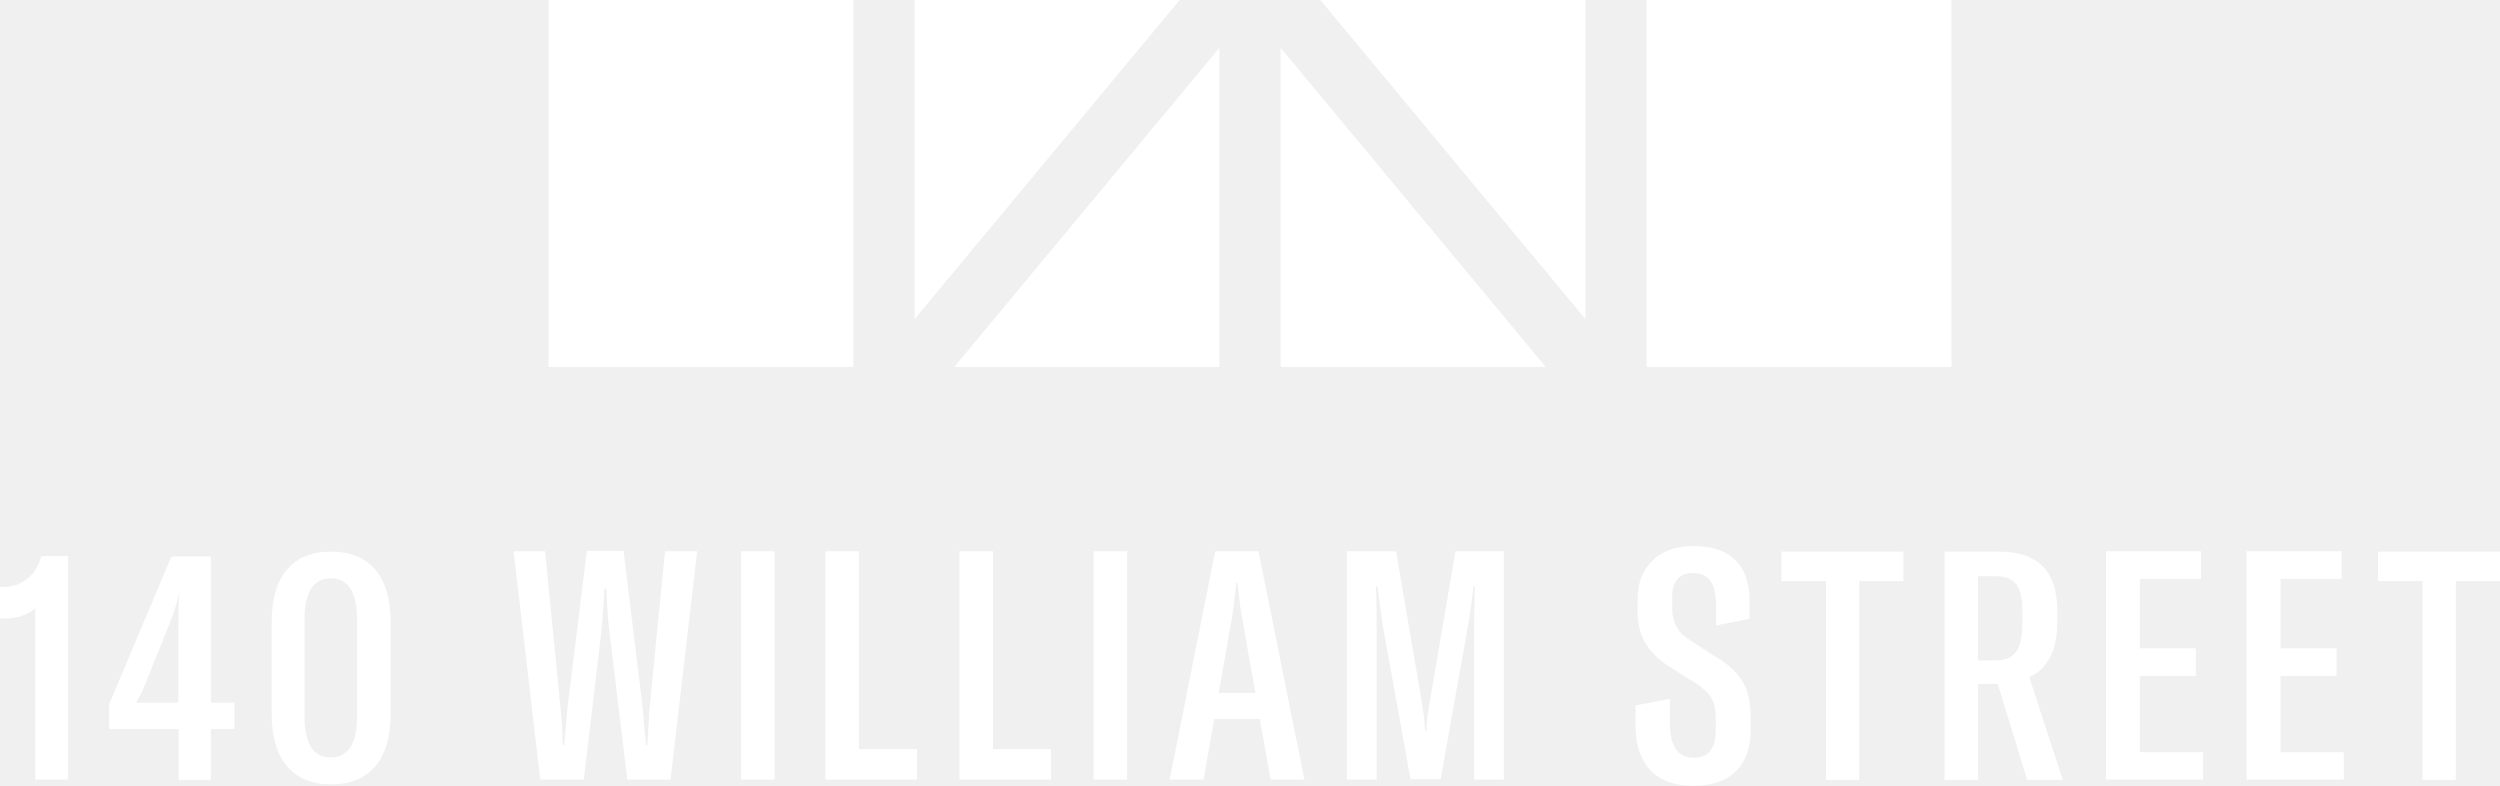
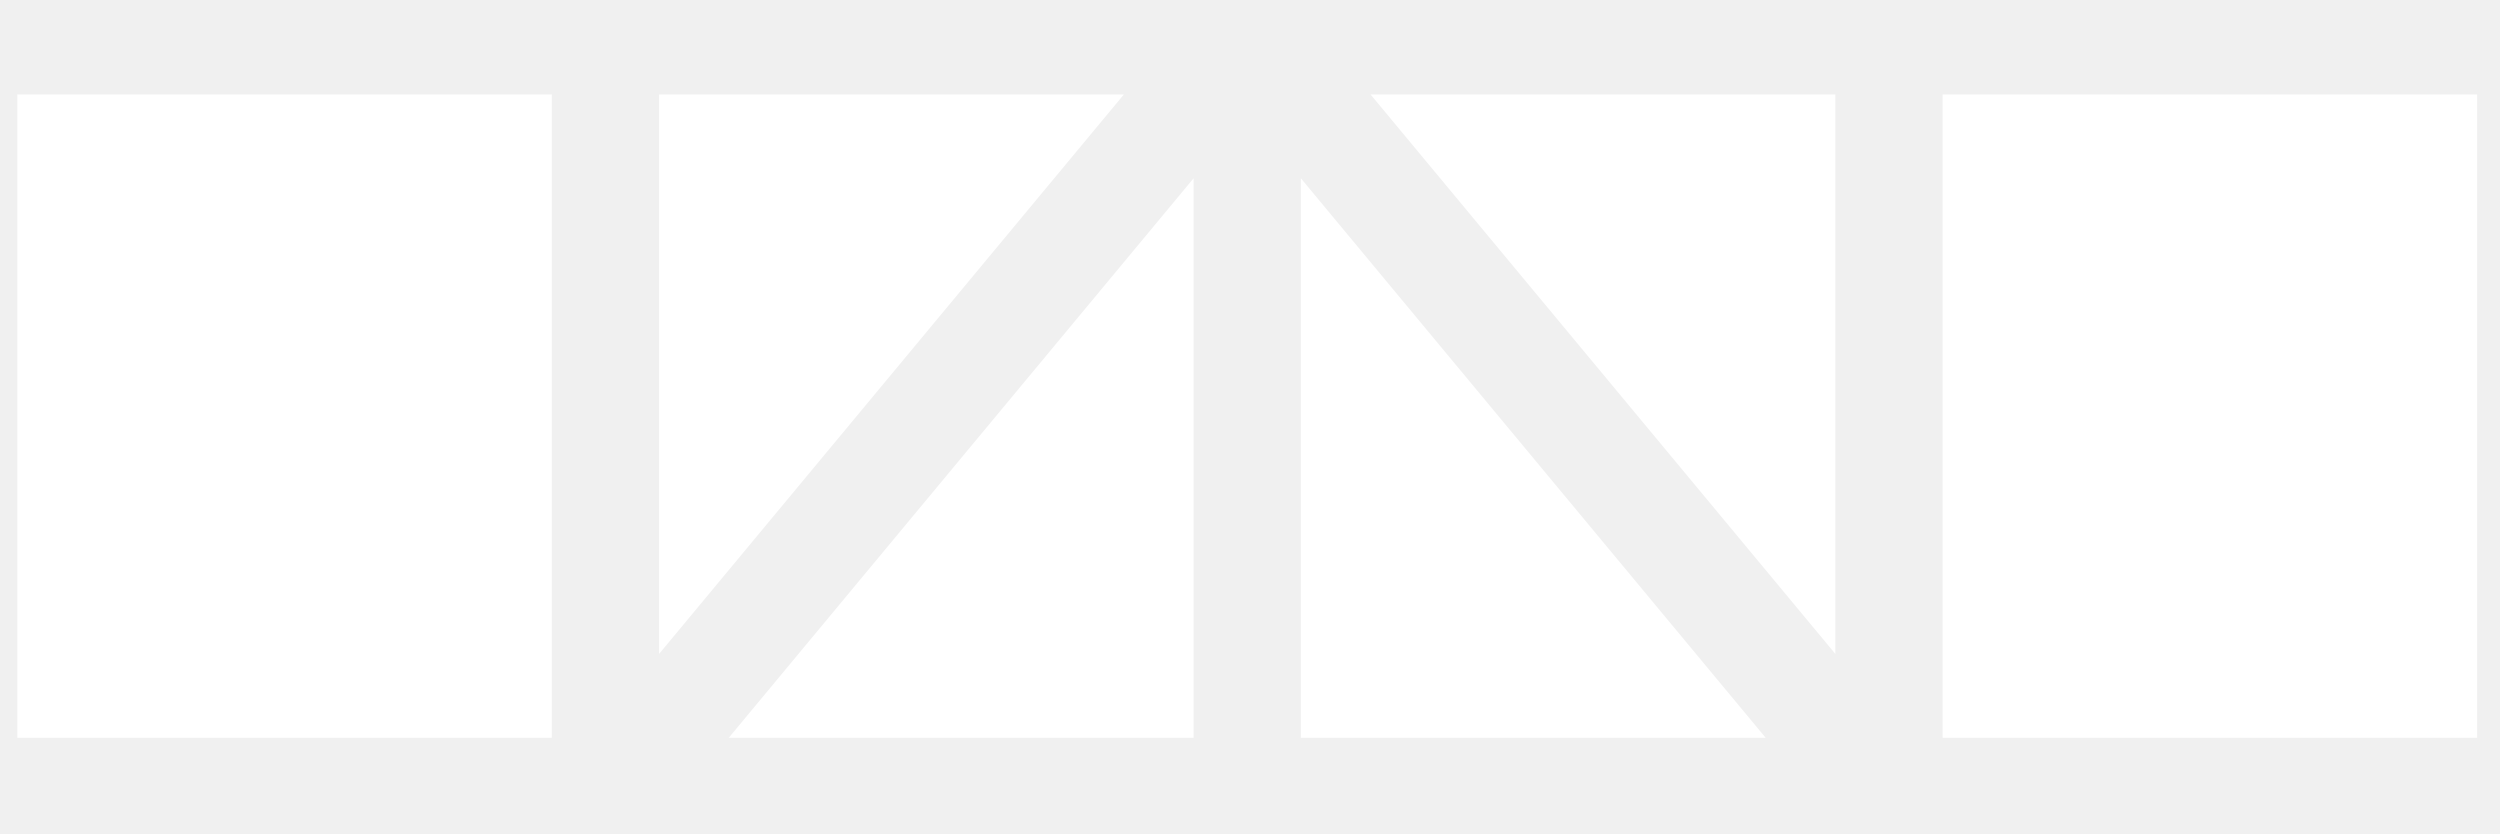
- <svg xmlns="http://www.w3.org/2000/svg" width="789" height="248" viewBox="0 0 789 248" fill="none">
+ <svg xmlns="http://www.w3.org/2000/svg" width="450" height="150" viewBox="170 -17 450 150" fill="none">
  <path d="M269.327 0H173.115V115.799H269.327V0Z" fill="white" />
  <path d="M372.301 3.32533e-06L288.635 100.709V3.32533e-06H372.301Z" fill="white" />
  <path d="M384.846 15.09V115.799H301.179L384.846 15.09Z" fill="white" />
  <path d="M487.821 115.799H404.154V15.09L487.821 115.799Z" fill="white" />
  <path d="M500.365 3.32533e-06V100.709L416.698 3.32533e-06H500.365Z" fill="white" />
  <path d="M615.885 3.32533e-06H519.673V115.799H615.885V3.32533e-06Z" fill="white" />
-   <path d="M11.127 191.905C8.945 194.201 4.8 195.185 1.636 195.185H0V185.235H1.091C6.327 185.235 11.454 182.063 12.981 175.503H21.489V246.032H11.127V191.905Z" fill="white" />
-   <path d="M66.541 230.067V246.141H56.396V230.067H34.47V222.194L54.105 175.612H66.541V221.757H73.959V230.067H66.541ZM56.723 187.203H56.505C55.851 190.702 54.76 193.545 53.342 197.263L46.033 215.414C45.16 217.711 44.07 220.007 42.87 221.757H56.287V197.591C56.287 194.31 56.287 190.702 56.614 187.203H56.723Z" fill="white" />
-   <path d="M85.74 225.365V196.279C85.74 181.517 92.612 174.081 104.502 174.081C116.392 174.081 123.264 181.626 123.264 196.279V225.365C123.264 240.127 116.283 247.563 104.502 247.563C92.721 247.563 85.74 240.018 85.74 225.365ZM112.683 226.24V195.404C112.683 186.765 109.738 182.501 104.393 182.501C99.048 182.501 96.102 186.765 96.102 195.295V226.131C96.102 234.769 98.939 239.033 104.393 239.033C109.847 239.033 112.683 234.769 112.683 226.24Z" fill="white" />
-   <path d="M161.88 173.972H172.024L176.824 222.741C177.26 226.677 177.479 230.504 177.588 235.097H178.024C178.46 231.379 178.788 227.115 179.115 223.069L185.224 173.862H196.786L202.786 223.069C203.113 227.005 203.44 231.27 203.877 235.097H204.313C204.531 230.504 204.859 226.677 205.077 222.741L209.876 173.972H220.021L211.622 246.032H197.986L192.314 199.231C191.769 194.857 191.55 189.499 191.332 185.781H190.787C190.569 189.39 190.241 194.857 189.805 199.231L184.242 246.032H170.497L162.098 173.972H161.88Z" fill="white" />
-   <path d="M233.875 246.032V173.972H244.456V246.032H233.875Z" fill="white" />
-   <path d="M260.491 173.972H271.072V236.409H289.398V246.032H260.491V173.972Z" fill="white" />
-   <path d="M302.815 173.972H313.397V236.409H331.723V246.032H302.815V173.972Z" fill="white" />
-   <path d="M345.14 246.032V173.972H355.721V246.032H345.14Z" fill="white" />
-   <path d="M397.609 226.896H383.21L379.828 246.032H369.138L383.537 173.972H397.173L411.681 246.032H400.99L397.609 226.896ZM396.191 218.695L391.937 194.529C391.282 191.03 390.955 187.64 390.518 183.922H390.191C389.755 187.64 389.428 191.03 388.882 194.529L384.628 218.695H396.191Z" fill="white" />
-   <path d="M440.588 173.972L448.442 219.898C449.096 223.834 449.642 227.224 449.751 230.504H450.187C450.187 227.224 450.842 223.944 451.496 219.898L459.35 173.972H474.622V246.032H465.24V204.698C465.24 199.559 465.241 190.046 465.459 185.016H465.022C464.586 188.843 464.368 191.03 463.386 197.044L454.659 245.922H445.169L436.333 197.044C435.461 190.921 434.915 186.109 434.697 185.016H434.261C434.479 190.046 434.479 199.559 434.479 204.698V246.032H425.098V173.972H440.588Z" fill="white" />
-   <path d="M516.182 222.631L526.982 220.554V227.88C526.982 235.316 529.382 239.143 534.508 239.143C539.635 239.143 541.49 235.753 541.49 230.395V227.771C541.49 222.085 540.835 219.242 535.163 215.633L526.545 210.166C519.346 205.464 516.837 200.106 516.837 192.67V189.062C516.837 178.564 523.818 172.332 534.399 172.332C544.981 172.332 552.18 177.252 552.18 189.936V195.295L541.599 197.372V191.03C541.599 184.36 539.417 180.861 534.399 180.861C529.382 180.861 527.745 184.032 527.745 188.406V191.905C527.745 196.607 529.491 199.668 533.745 202.293L542.581 207.979C550.653 213.118 552.507 218.695 552.507 226.568V230.395C552.507 241.439 546.29 248 534.399 248C522.509 248 516.182 241.22 516.182 228.864V222.631Z" fill="white" />
-   <path d="M600.722 183.376H586.759V246.141H576.287V183.376H562.216V174.081H600.722V183.376Z" fill="white" />
-   <path d="M630.502 215.852H624.284V246.141H613.703V174.081H630.611C643.81 174.081 649.155 180.751 649.264 192.561V196.607C649.264 205.573 645.992 211.259 640.428 213.665L651.01 246.141H639.774L630.502 215.852ZM629.956 208.416C635.956 208.416 638.247 204.698 638.247 196.825V192.67C638.247 184.907 635.847 181.845 629.847 181.845H624.284V208.416H629.956Z" fill="white" />
-   <path d="M695.297 237.284V246.032H664.645V173.972H694.643V182.72H675.335V204.589H693.007V213.337H675.335V237.393H695.406L695.297 237.284Z" fill="white" />
-   <path d="M739.694 237.284V246.032H709.042V173.972H739.04V182.72H719.732V204.589H737.404V213.337H719.732V237.393H739.803L739.694 237.284Z" fill="white" />
-   <path d="M789 183.376H775.037V246.141H764.565V183.376H750.494V174.081H789V183.376Z" fill="white" />
</svg>
